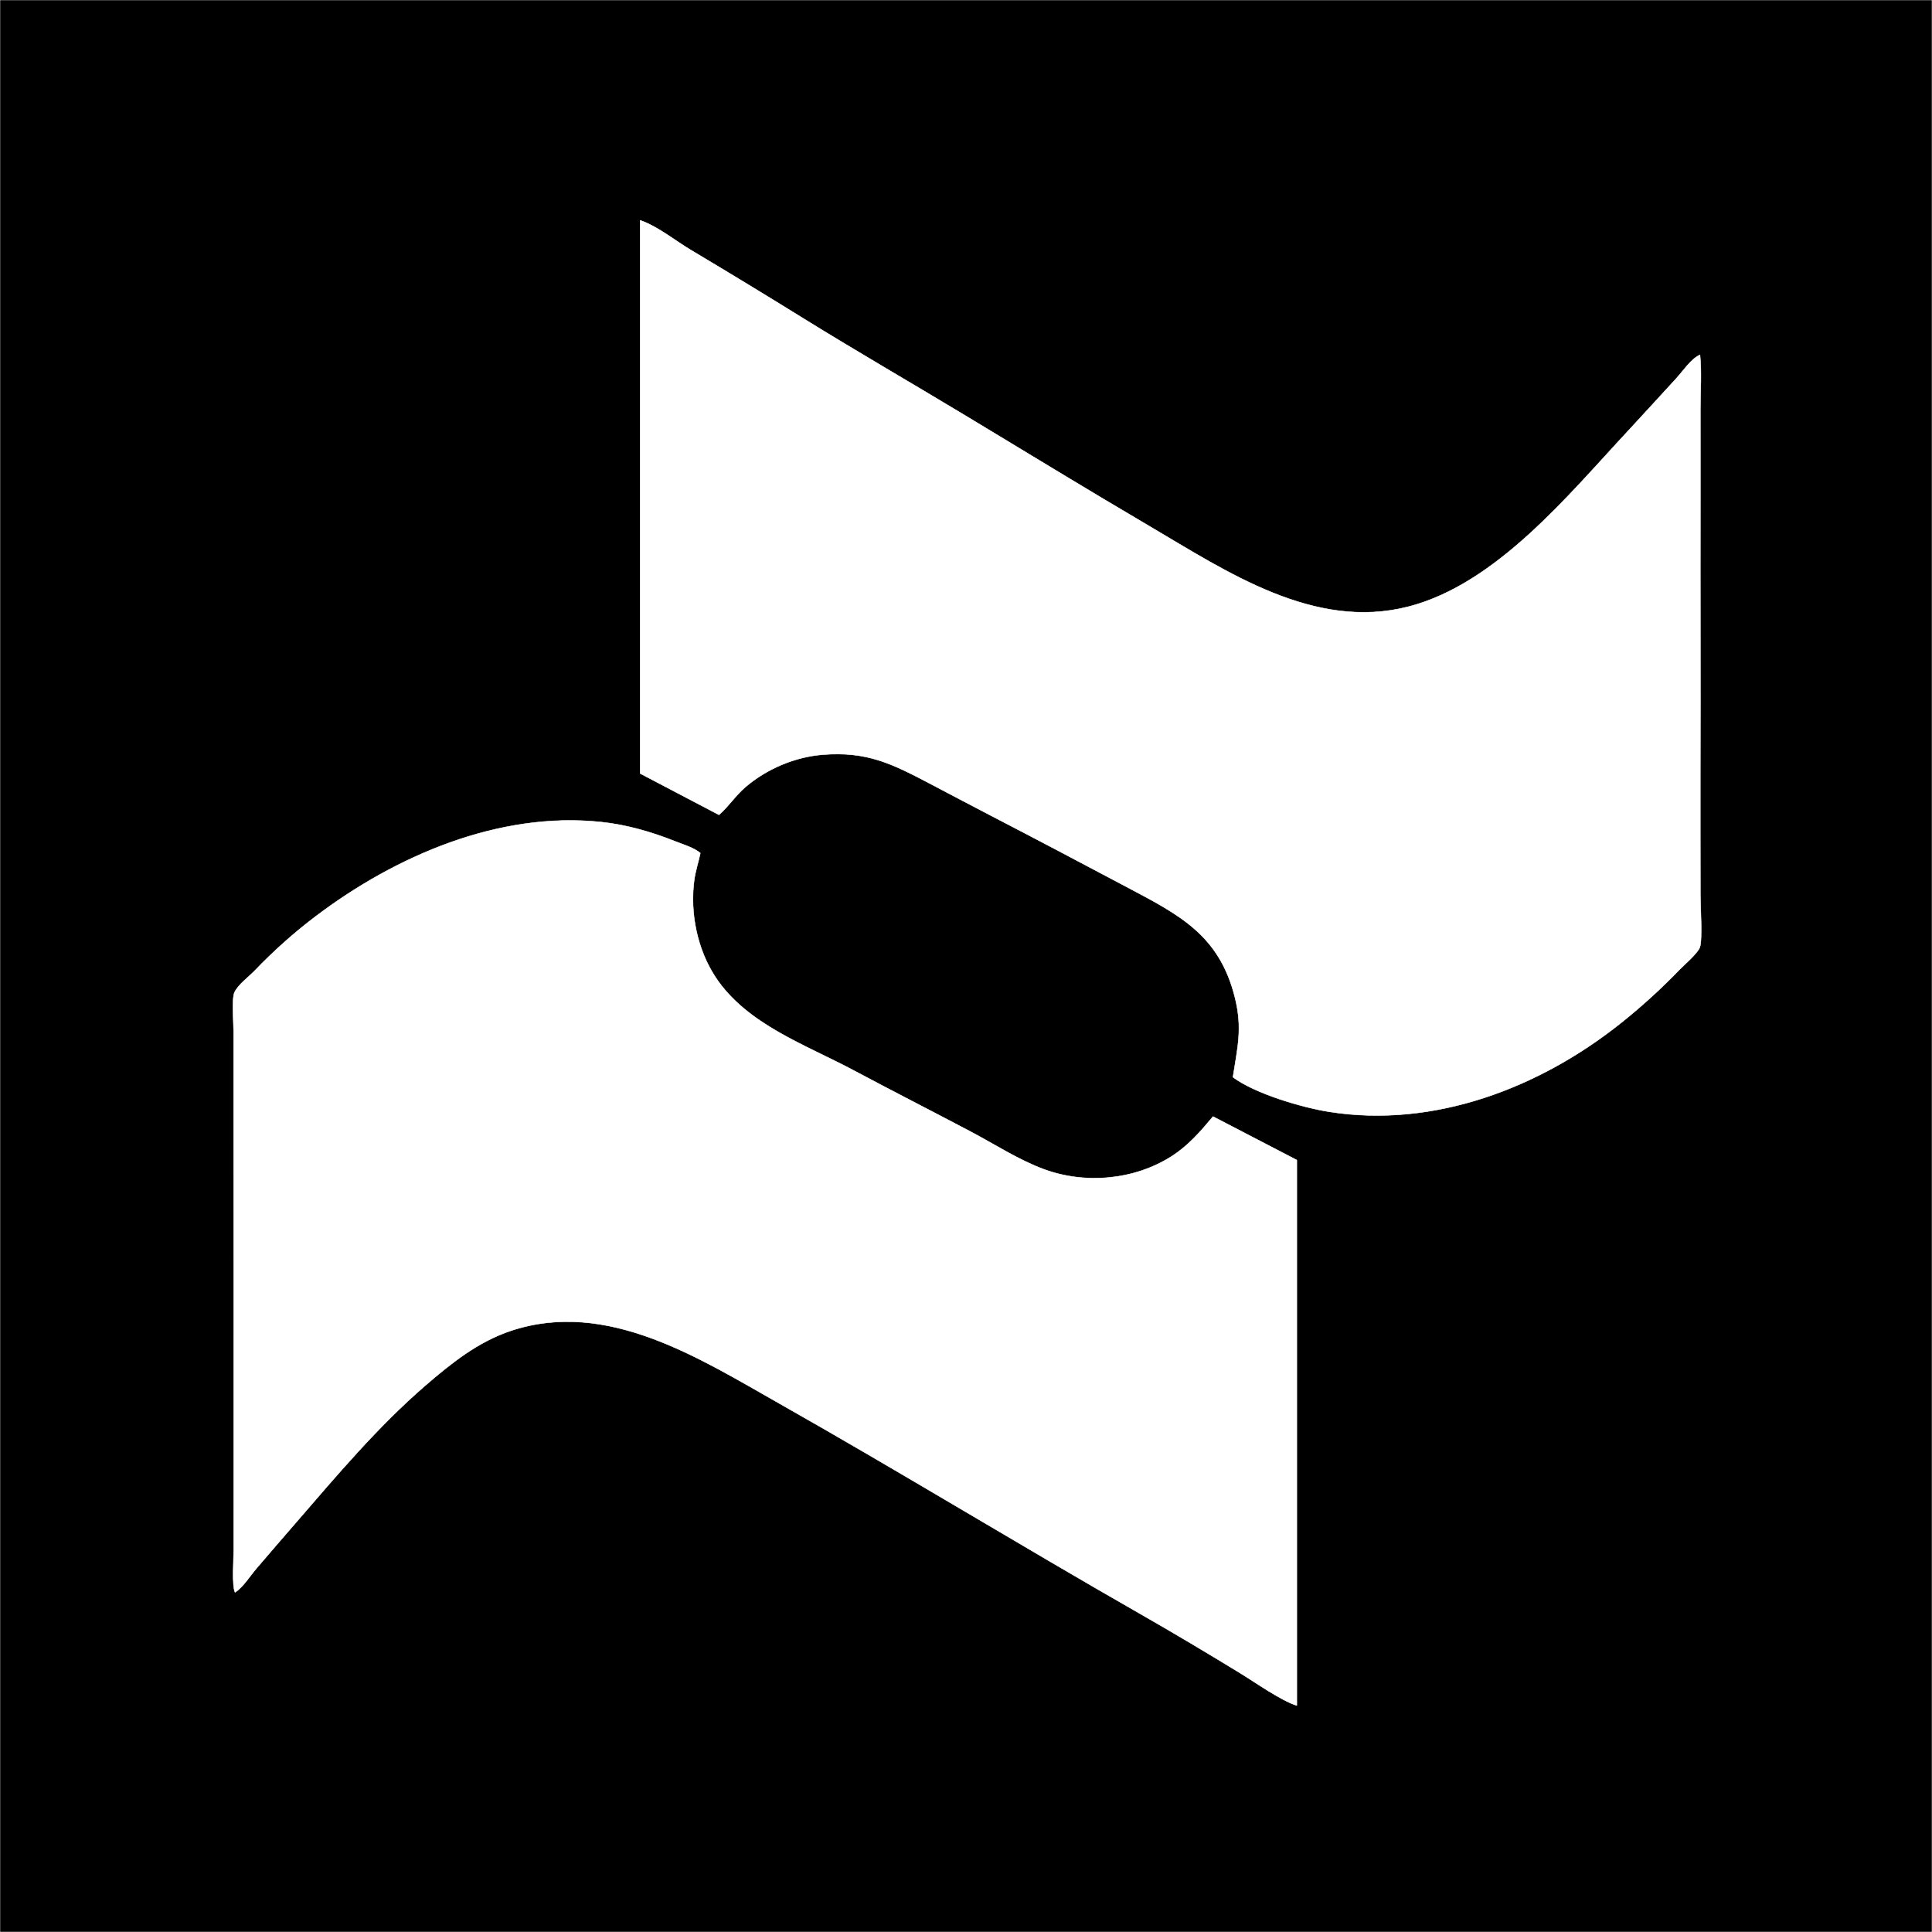
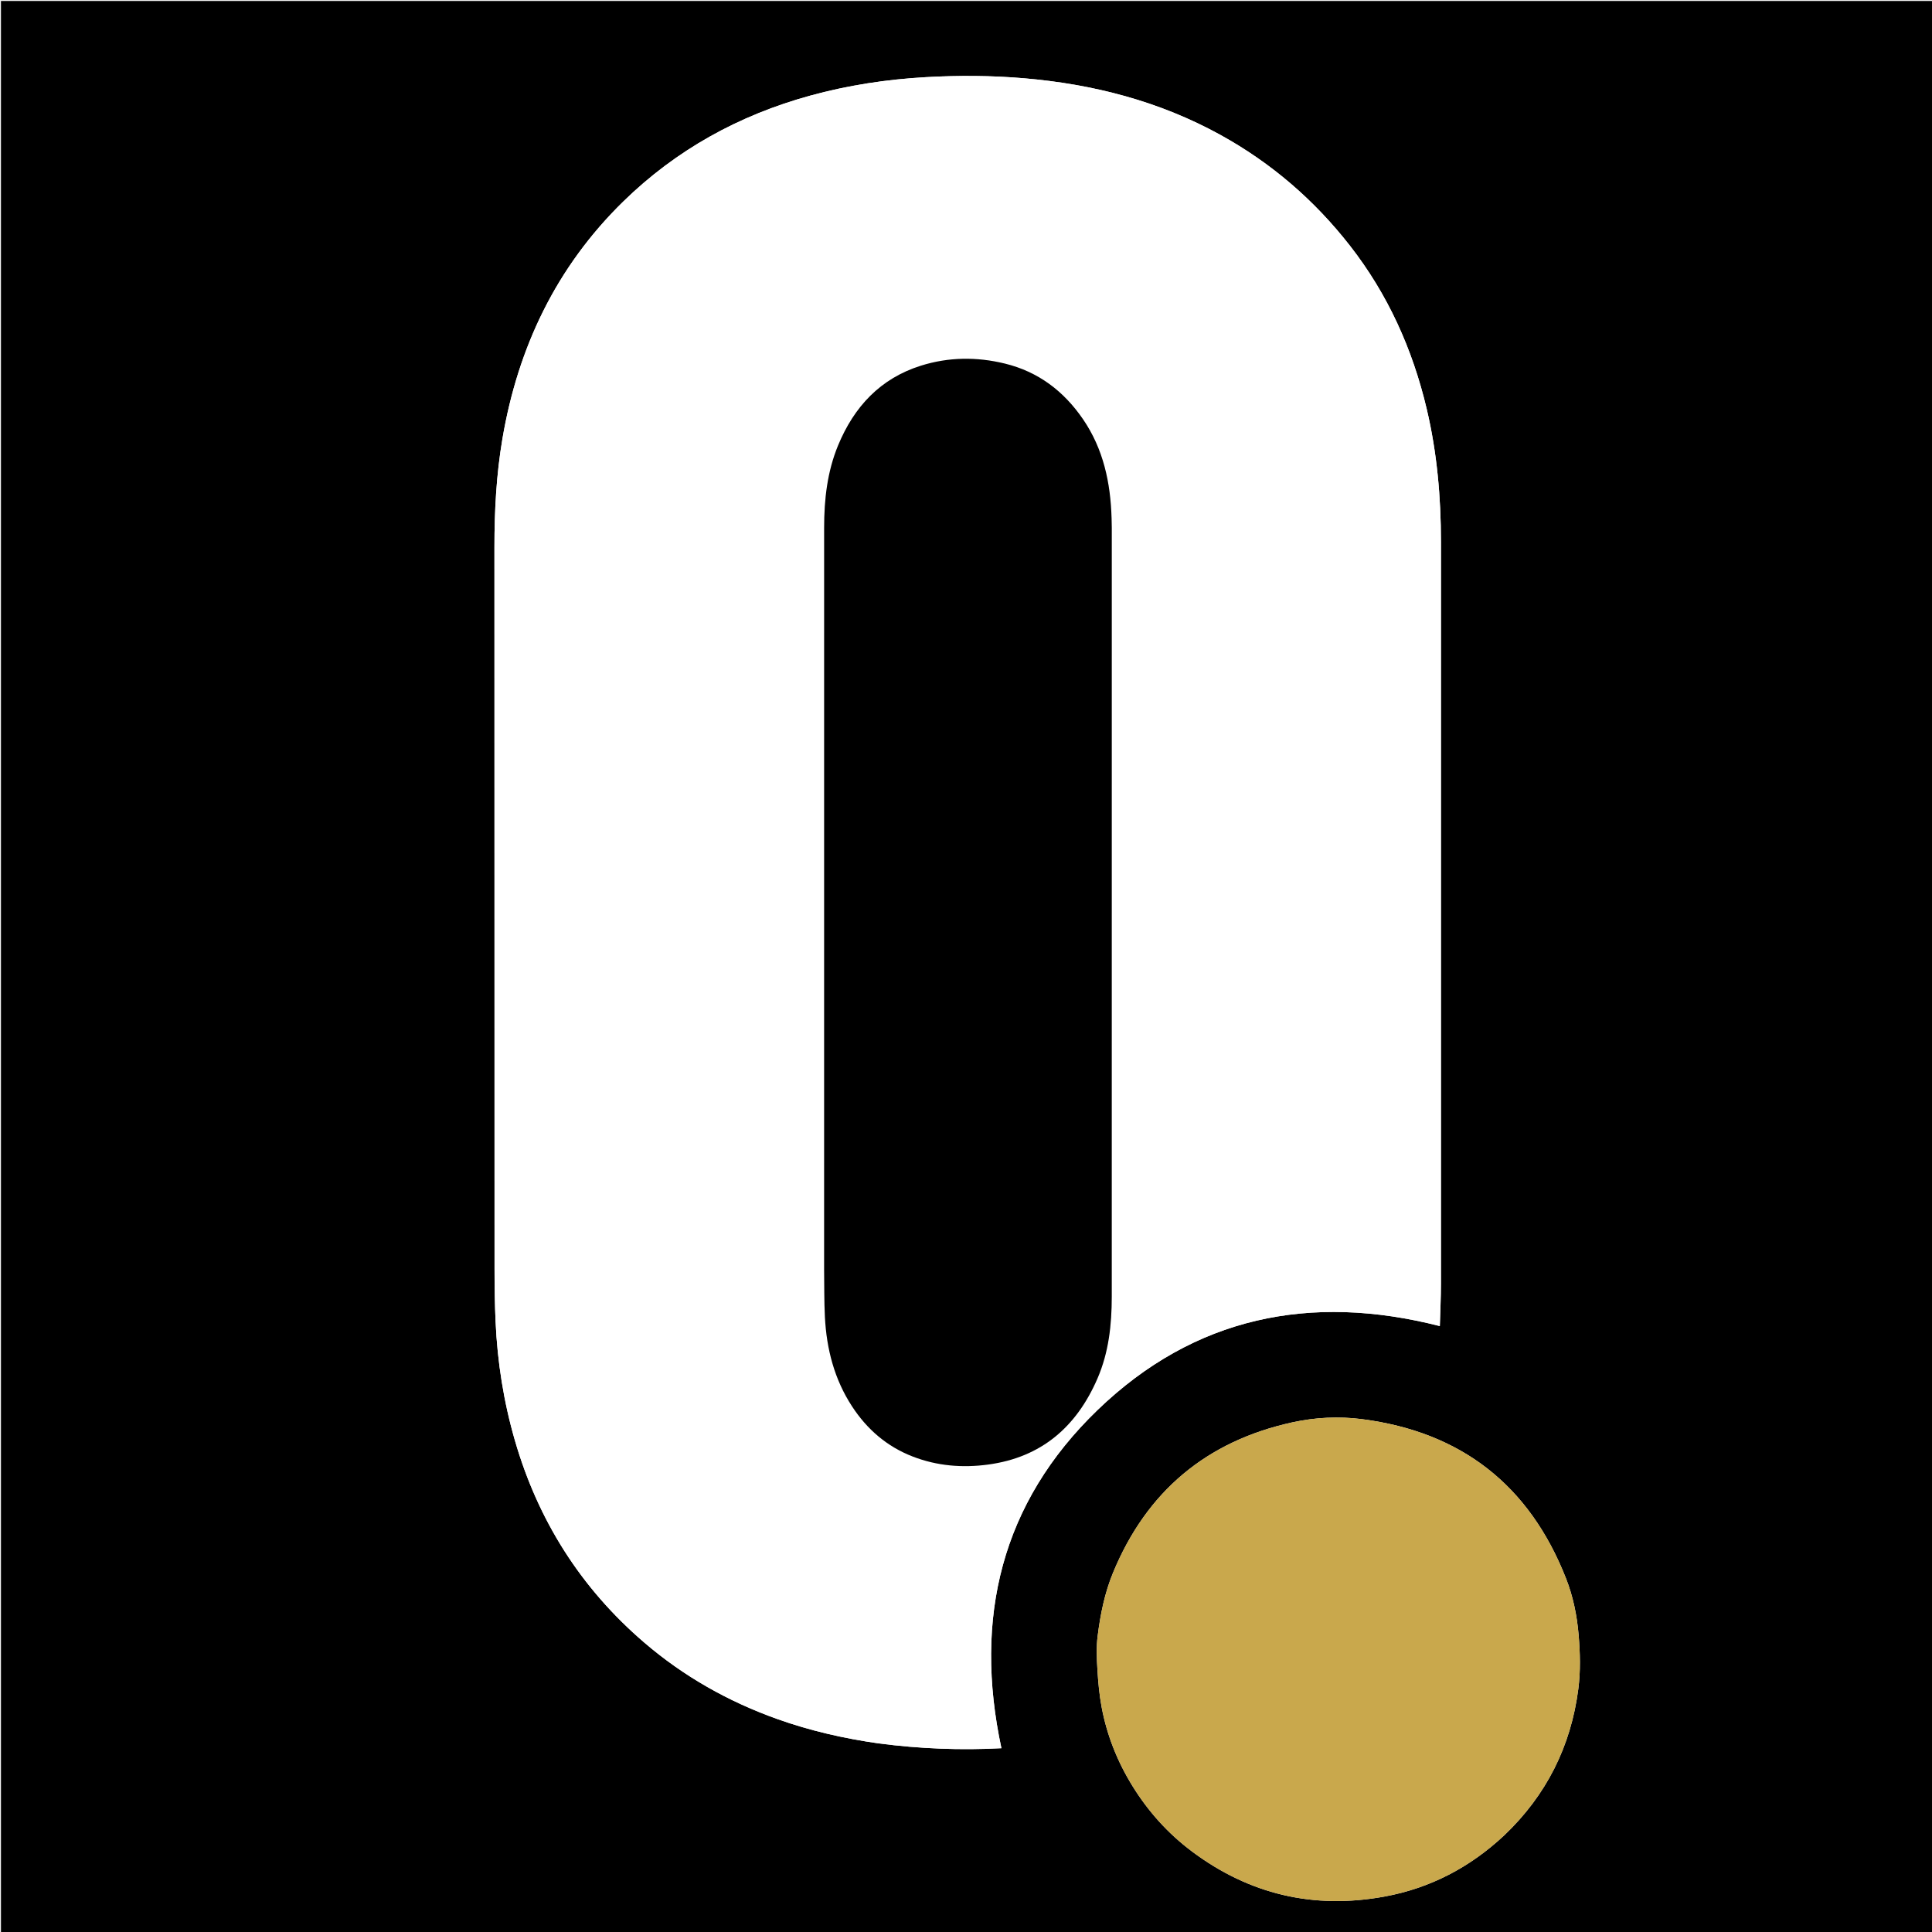
- <svg xmlns="http://www.w3.org/2000/svg" viewBox="0 0 1095 1095" width="1095" height="1095">
-   <path d="M0.25 0.25C365.08 0.25 729.92 0.25 1094.75 0.25C1094.75 365.08 1094.75 729.92 1094.75 1094.75C729.92 1094.75 365.08 1094.75 0.25 1094.75C0.25 729.92 0.25 365.08 0.25 0.25ZM362.81 124.86C362.81 229.37 362.81 333.88 362.81 438.38C377.71 446.2 392.6 454.01 407.5 461.82C412.94 457.08 416.94 450.79 422.53 446.02C434.64 435.69 450.63 428.93 466.5 427.7C491.42 425.77 505.45 432.79 526.6 443.87C538.42 450.06 550.19 456.33 562.03 462.46C587.46 475.63 612.77 489.01 638.07 502.42C668.02 518.3 691.12 529.59 699.98 565.52C704.31 583.07 701.39 593.55 698.8 610.5C711.31 619.85 738.09 627.72 753.49 630.14C813.06 639.5 872.85 616.47 919.03 579.52C930.65 570.23 941.65 560.19 951.99 549.49C954.75 546.64 962.14 540.32 963.4 536.91C964.97 532.66 963.7 513.28 963.71 507.5C963.73 484.17 963.59 460.83 963.67 437.5C963.83 386.5 963.61 335.5 963.71 284.5C963.75 266.83 963.68 249.17 963.7 231.5C963.72 221.49 964.5 211.08 963.5 201.13C958.33 203.45 953.95 210.28 950.03 214.53C940.91 224.42 931.9 234.41 922.73 244.25C888.77 280.69 848.21 330.89 798.39 343.81C744.82 357.69 695.23 323.98 651.34 298.17C617.01 277.97 582.99 257.21 548.89 236.61C517.71 217.76 486.1 199.57 455.13 180.37C434.11 167.34 412.95 154.47 391.7 141.81C382.43 136.29 372.95 128.39 362.81 124.86ZM396.93 483.5C393.08 480.33 387.27 478.7 382.61 476.84C369.09 471.47 355 467.39 340.5 465.89C282.67 459.87 224.26 485.07 178.89 519.4C166.65 528.66 155.14 538.94 144.52 550.02C141.05 553.66 135.07 557.91 132.91 562.46C131.27 565.91 132.41 579.93 132.41 584.5C132.42 601.83 132.37 619.17 132.41 636.5C132.52 698.17 132.46 759.83 132.47 821.5C132.47 840.5 132.49 859.5 132.46 878.5C132.45 883.51 131.36 898.8 133.23 902.5C137.86 899.44 141.74 893.15 145.4 888.87C152.75 880.24 160.17 871.69 167.59 863.12C190.78 836.31 214.02 808.65 240.9 785.41C255.6 772.7 270.9 760.42 289.64 754.2C344.06 736.14 396.24 769.7 441.92 795.56C510.45 834.35 577.64 875.45 646 914.52C665.19 925.49 684.26 936.86 703.12 948.4C711.66 953.62 726.04 963.85 735 966.64C735 863.59 735 760.55 735 657.5C719.16 649.28 703.33 641.05 687.5 632.83C680.37 641.39 673.45 649.39 663.94 655.44C642.87 668.86 615.06 671.34 591.7 662.74C577.3 657.44 563.68 648.54 550.12 641.38C528.06 629.73 505.82 618.42 483.81 606.68C456.58 592.15 423.24 580.63 405.57 553.92C395.17 538.19 390.93 517.35 393.46 498.8C394.17 493.58 395.85 488.62 396.93 483.5Z" fill="#000000" fill-rule="evenodd" stroke="#000000" stroke-width="0.25" stroke-linejoin="round" />
-   <path d="M362.81 124.86C372.95 128.39 382.43 136.29 391.7 141.81C412.95 154.47 434.11 167.34 455.13 180.37C486.1 199.57 517.71 217.76 548.89 236.61C582.99 257.21 617.01 277.97 651.34 298.17C695.23 323.98 744.82 357.69 798.39 343.81C848.21 330.89 888.77 280.69 922.73 244.25C931.9 234.41 940.91 224.42 950.03 214.53C953.95 210.28 958.33 203.45 963.5 201.13C964.5 211.08 963.72 221.49 963.7 231.5C963.68 249.17 963.75 266.83 963.71 284.5C963.61 335.5 963.83 386.5 963.67 437.5C963.59 460.83 963.73 484.17 963.71 507.5C963.7 513.28 964.97 532.66 963.4 536.91C962.14 540.32 954.75 546.64 951.99 549.49C941.65 560.19 930.65 570.23 919.03 579.52C872.85 616.47 813.06 639.5 753.49 630.14C738.09 627.72 711.31 619.85 698.8 610.5C701.39 593.55 704.31 583.07 699.98 565.52C691.12 529.59 668.02 518.3 638.07 502.42C612.77 489.01 587.46 475.63 562.03 462.46C550.19 456.33 538.42 450.06 526.6 443.87C505.45 432.79 491.42 425.77 466.5 427.7C450.63 428.93 434.64 435.69 422.53 446.02C416.94 450.79 412.94 457.08 407.5 461.82C392.6 454.01 377.71 446.2 362.81 438.38C362.81 333.88 362.81 229.37 362.81 124.86ZM396.93 483.5C395.85 488.62 394.17 493.58 393.46 498.8C390.93 517.35 395.17 538.19 405.57 553.92C423.24 580.63 456.58 592.15 483.81 606.68C505.82 618.42 528.06 629.73 550.12 641.38C563.68 648.54 577.3 657.44 591.7 662.74C615.06 671.34 642.87 668.86 663.94 655.44C673.45 649.39 680.37 641.39 687.5 632.83C703.33 641.05 719.16 649.28 735 657.5C735 760.55 735 863.59 735 966.64C726.04 963.85 711.66 953.62 703.12 948.4C684.26 936.86 665.19 925.49 646 914.52C577.64 875.45 510.45 834.35 441.92 795.56C396.24 769.7 344.06 736.14 289.64 754.2C270.9 760.42 255.6 772.7 240.9 785.41C214.02 808.65 190.78 836.31 167.59 863.12C160.17 871.69 152.75 880.24 145.4 888.87C141.74 893.15 137.86 899.44 133.23 902.5C131.36 898.8 132.45 883.51 132.46 878.5C132.49 859.5 132.47 840.5 132.47 821.5C132.46 759.83 132.52 698.17 132.41 636.5C132.37 619.17 132.42 601.83 132.41 584.5C132.41 579.93 131.27 565.91 132.91 562.46C135.07 557.91 141.05 553.66 144.52 550.02C155.14 538.94 166.65 528.66 178.89 519.4C224.26 485.07 282.67 459.87 340.5 465.89C355 467.39 369.09 471.47 382.61 476.84C387.27 478.7 393.08 480.33 396.93 483.5Z" fill="#ffffff" fill-rule="evenodd" stroke="#ffffff" stroke-width="0.25" stroke-linejoin="round" />
+ <svg xmlns="http://www.w3.org/2000/svg" version="1.1" id="Layer_1" x="0px" y="0px" width="100%" viewBox="0 0 2000 2000" enable-background="new 0 0 2000 2000" xml:space="preserve">
+   <path fill="#000000" opacity="1" stroke="none" d=" M1116,2001   C744,2001 372.5,2001 1,2001   C1,1334.333 1,667.667 1,1   C667.667,1 1334.333,1 2001,1   C2001,667.667 2001,1334.333 2001,2001   C1706.167,2001 1411.333,2001 1116,2001  M909.758,1804.795   C952.069,1810.323 994.516,1811.995 1036.663,1809.744   C1007.75,1674.992 1036.44,1555.767 1136.255,1459.561   C1236.136,1363.292 1356.357,1338.505 1490.5,1372.752   C1490.899,1358.213 1491.652,1343.438 1491.656,1328.662   C1491.728,1072.836 1491.746,817.011 1491.674,561.186   C1491.661,514.764 1487.654,468.724 1476.943,423.421   C1462.291,361.453 1436.714,304.623 1397.396,254.265   C1360.541,207.062 1316.033,168.73 1263.599,139.776   C1200.237,104.788 1131.788,87.147 1060.073,81.026   C1026.318,78.144 992.522,77.964 958.694,79.86   C918.013,82.139 877.954,88.213 838.651,99.024   C764.902,119.31 699.863,155.141 645.074,208.74   C575.834,276.477 536.209,359.496 520.092,454.314   C513.797,491.355 511.826,528.74 511.843,566.3   C511.955,815.459 511.879,1064.618 511.947,1313.777   C511.951,1331.933 512.217,1350.107 513.032,1368.242   C514.907,1409.958 521.376,1450.979 533.01,1491.125   C557.029,1574.012 601.266,1643.992 666.843,1700.283   C707.81,1735.45 754.051,1761.508 804.832,1779.608   C838.618,1791.65 873.402,1799.617 909.758,1804.795  M1557.305,1899.811   C1600.766,1858.428 1626.186,1807.839 1633.864,1748.438   C1636.266,1729.853 1635.755,1711.144 1634.177,1692.418   C1632.473,1672.19 1628.427,1652.478 1621.041,1633.72   C1583.147,1537.475 1512.745,1482.396 1410.108,1469.12   C1385.873,1465.985 1361.445,1467.229 1337.616,1472.467   C1248.853,1491.977 1186.964,1543.933 1152.234,1628.002   C1143.541,1649.043 1139.097,1671.253 1136.272,1693.669   C1134.838,1705.049 1135.362,1716.782 1136.047,1728.293   C1136.814,1741.219 1137.986,1754.218 1140.353,1766.93   C1145.793,1796.143 1156.605,1823.401 1172.241,1848.741   C1188.551,1875.172 1208.972,1897.914 1233.775,1916.51   C1293.319,1961.151 1360.016,1976.72 1433.081,1963.339   C1480.398,1954.674 1521.616,1933.21 1557.305,1899.811  z" />
+   <path fill="#FFFFFF" opacity="1" stroke="none" d=" M909.32,1804.723   C873.402,1799.617 838.618,1791.65 804.832,1779.608   C754.051,1761.508 707.81,1735.45 666.843,1700.283   C601.266,1643.992 557.029,1574.012 533.01,1491.125   C521.376,1450.979 514.907,1409.958 513.032,1368.242   C512.217,1350.107 511.951,1331.933 511.947,1313.777   C511.879,1064.618 511.955,815.459 511.843,566.3   C511.826,528.74 513.797,491.355 520.092,454.314   C536.209,359.496 575.834,276.477 645.074,208.74   C699.863,155.141 764.902,119.31 838.651,99.024   C877.954,88.213 918.013,82.139 958.694,79.86   C992.522,77.964 1026.318,78.144 1060.073,81.026   C1131.788,87.147 1200.237,104.788 1263.599,139.776   C1316.033,168.73 1360.541,207.062 1397.396,254.265   C1436.714,304.623 1462.291,361.453 1476.943,423.421   C1487.654,468.724 1491.661,514.764 1491.674,561.186   C1491.746,817.011 1491.728,1072.836 1491.656,1328.662   C1491.652,1343.438 1490.899,1358.213 1490.5,1372.752   C1356.357,1338.505 1236.136,1363.292 1136.255,1459.561   C1036.44,1555.767 1007.75,1674.992 1036.663,1809.744   C994.516,1811.995 952.069,1810.323 909.32,1804.723  M853.125,1314.5   C853.365,1330.825 853.109,1347.176 853.949,1363.47   C855.655,1396.533 863.735,1427.836 882.045,1455.883   C897.568,1479.661 918.188,1497.488 944.836,1507.798   C970.072,1517.562 996.269,1519.704 1022.906,1516.105   C1078.149,1508.643 1114.542,1476.932 1136.171,1426.821   C1147.792,1399.896 1150.882,1371.332 1150.887,1342.355   C1150.935,1077.063 1150.916,811.771 1150.907,546.48   C1150.907,543.148 1150.801,539.816 1150.704,536.485   C1149.642,499.774 1142.255,464.833 1121.125,433.967   C1101.224,404.897 1074.813,384.786 1040.143,376.347   C1011.012,369.256 981.88,369.588 953.376,378.536   C911.348,391.729 884.119,421.067 867.599,461.053   C856.352,488.275 853.152,516.973 853.148,546.121   C853.108,801.914 853.125,1057.707 853.125,1314.5  z" />
+   <path fill="#C9A84C" opacity="1" stroke="none" d=" M1557.043,1900.049   C1521.616,1933.21 1480.398,1954.674 1433.081,1963.339   C1360.016,1976.72 1293.319,1961.151 1233.775,1916.51   C1208.972,1897.914 1188.551,1875.172 1172.241,1848.741   C1156.605,1823.401 1145.793,1796.143 1140.353,1766.93   C1137.986,1754.218 1136.814,1741.219 1136.047,1728.293   C1135.362,1716.782 1134.838,1705.049 1136.272,1693.669   C1139.097,1671.253 1143.541,1649.043 1152.234,1628.002   C1186.964,1543.933 1248.853,1491.977 1337.616,1472.467   C1361.445,1467.229 1385.873,1465.985 1410.108,1469.12   C1512.745,1482.396 1583.147,1537.475 1621.041,1633.72   C1628.427,1652.478 1632.473,1672.19 1634.177,1692.418   C1635.755,1711.144 1636.266,1729.853 1633.864,1748.438   C1626.186,1807.839 1600.766,1858.428 1557.043,1900.049  z" />
+   <path fill="#000000" opacity="1" stroke="none" d=" M853.125,1314   C853.125,1057.707 853.108,801.914 853.148,546.121   C853.152,516.973 856.352,488.275 867.599,461.053   C884.119,421.067 911.348,391.729 953.376,378.536   C981.88,369.588 1011.012,369.256 1040.143,376.347   C1074.813,384.786 1101.224,404.897 1121.125,433.967   C1142.255,464.833 1149.642,499.774 1150.704,536.485   C1150.801,539.816 1150.907,543.148 1150.907,546.48   C1150.916,811.771 1150.935,1077.063 1150.887,1342.355   C1150.882,1371.332 1147.792,1399.896 1136.171,1426.821   C1114.542,1476.932 1078.149,1508.643 1022.906,1516.105   C996.269,1519.704 970.072,1517.562 944.836,1507.798   C918.188,1497.488 897.568,1479.661 882.045,1455.883   C863.735,1427.836 855.655,1396.533 853.949,1363.47   C853.109,1347.176 853.365,1330.825 853.125,1314  z" />
</svg>
